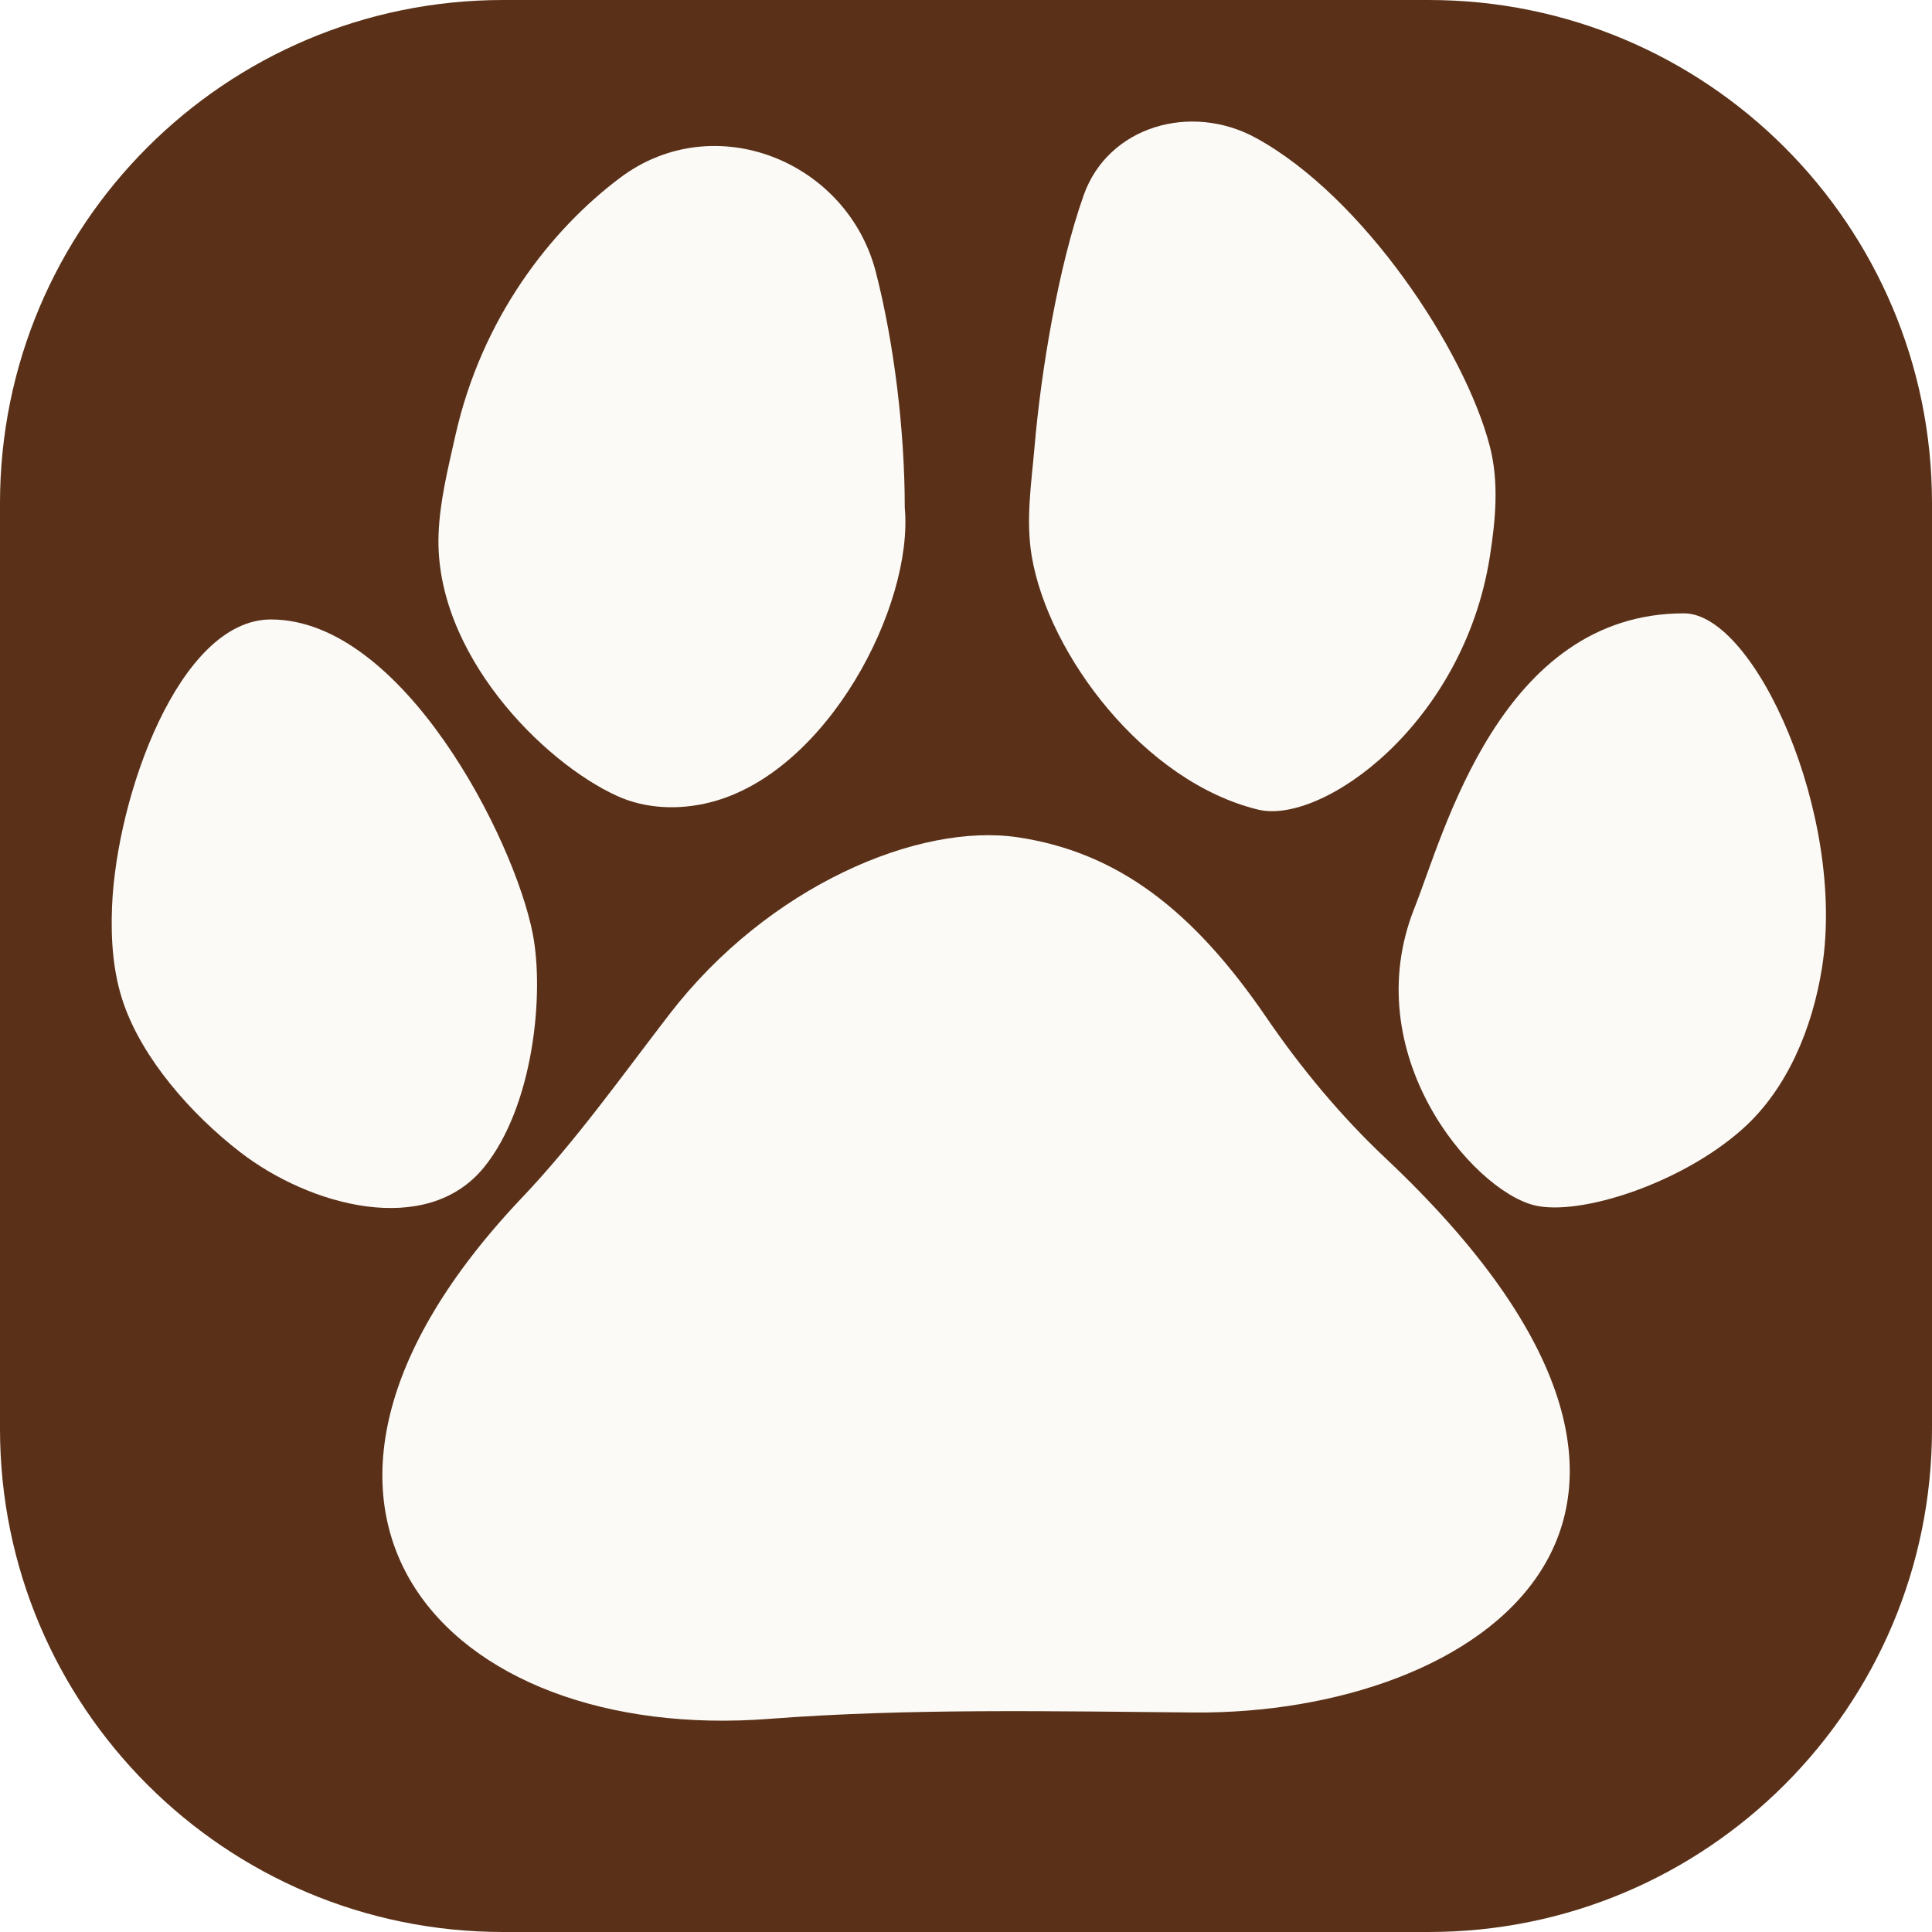
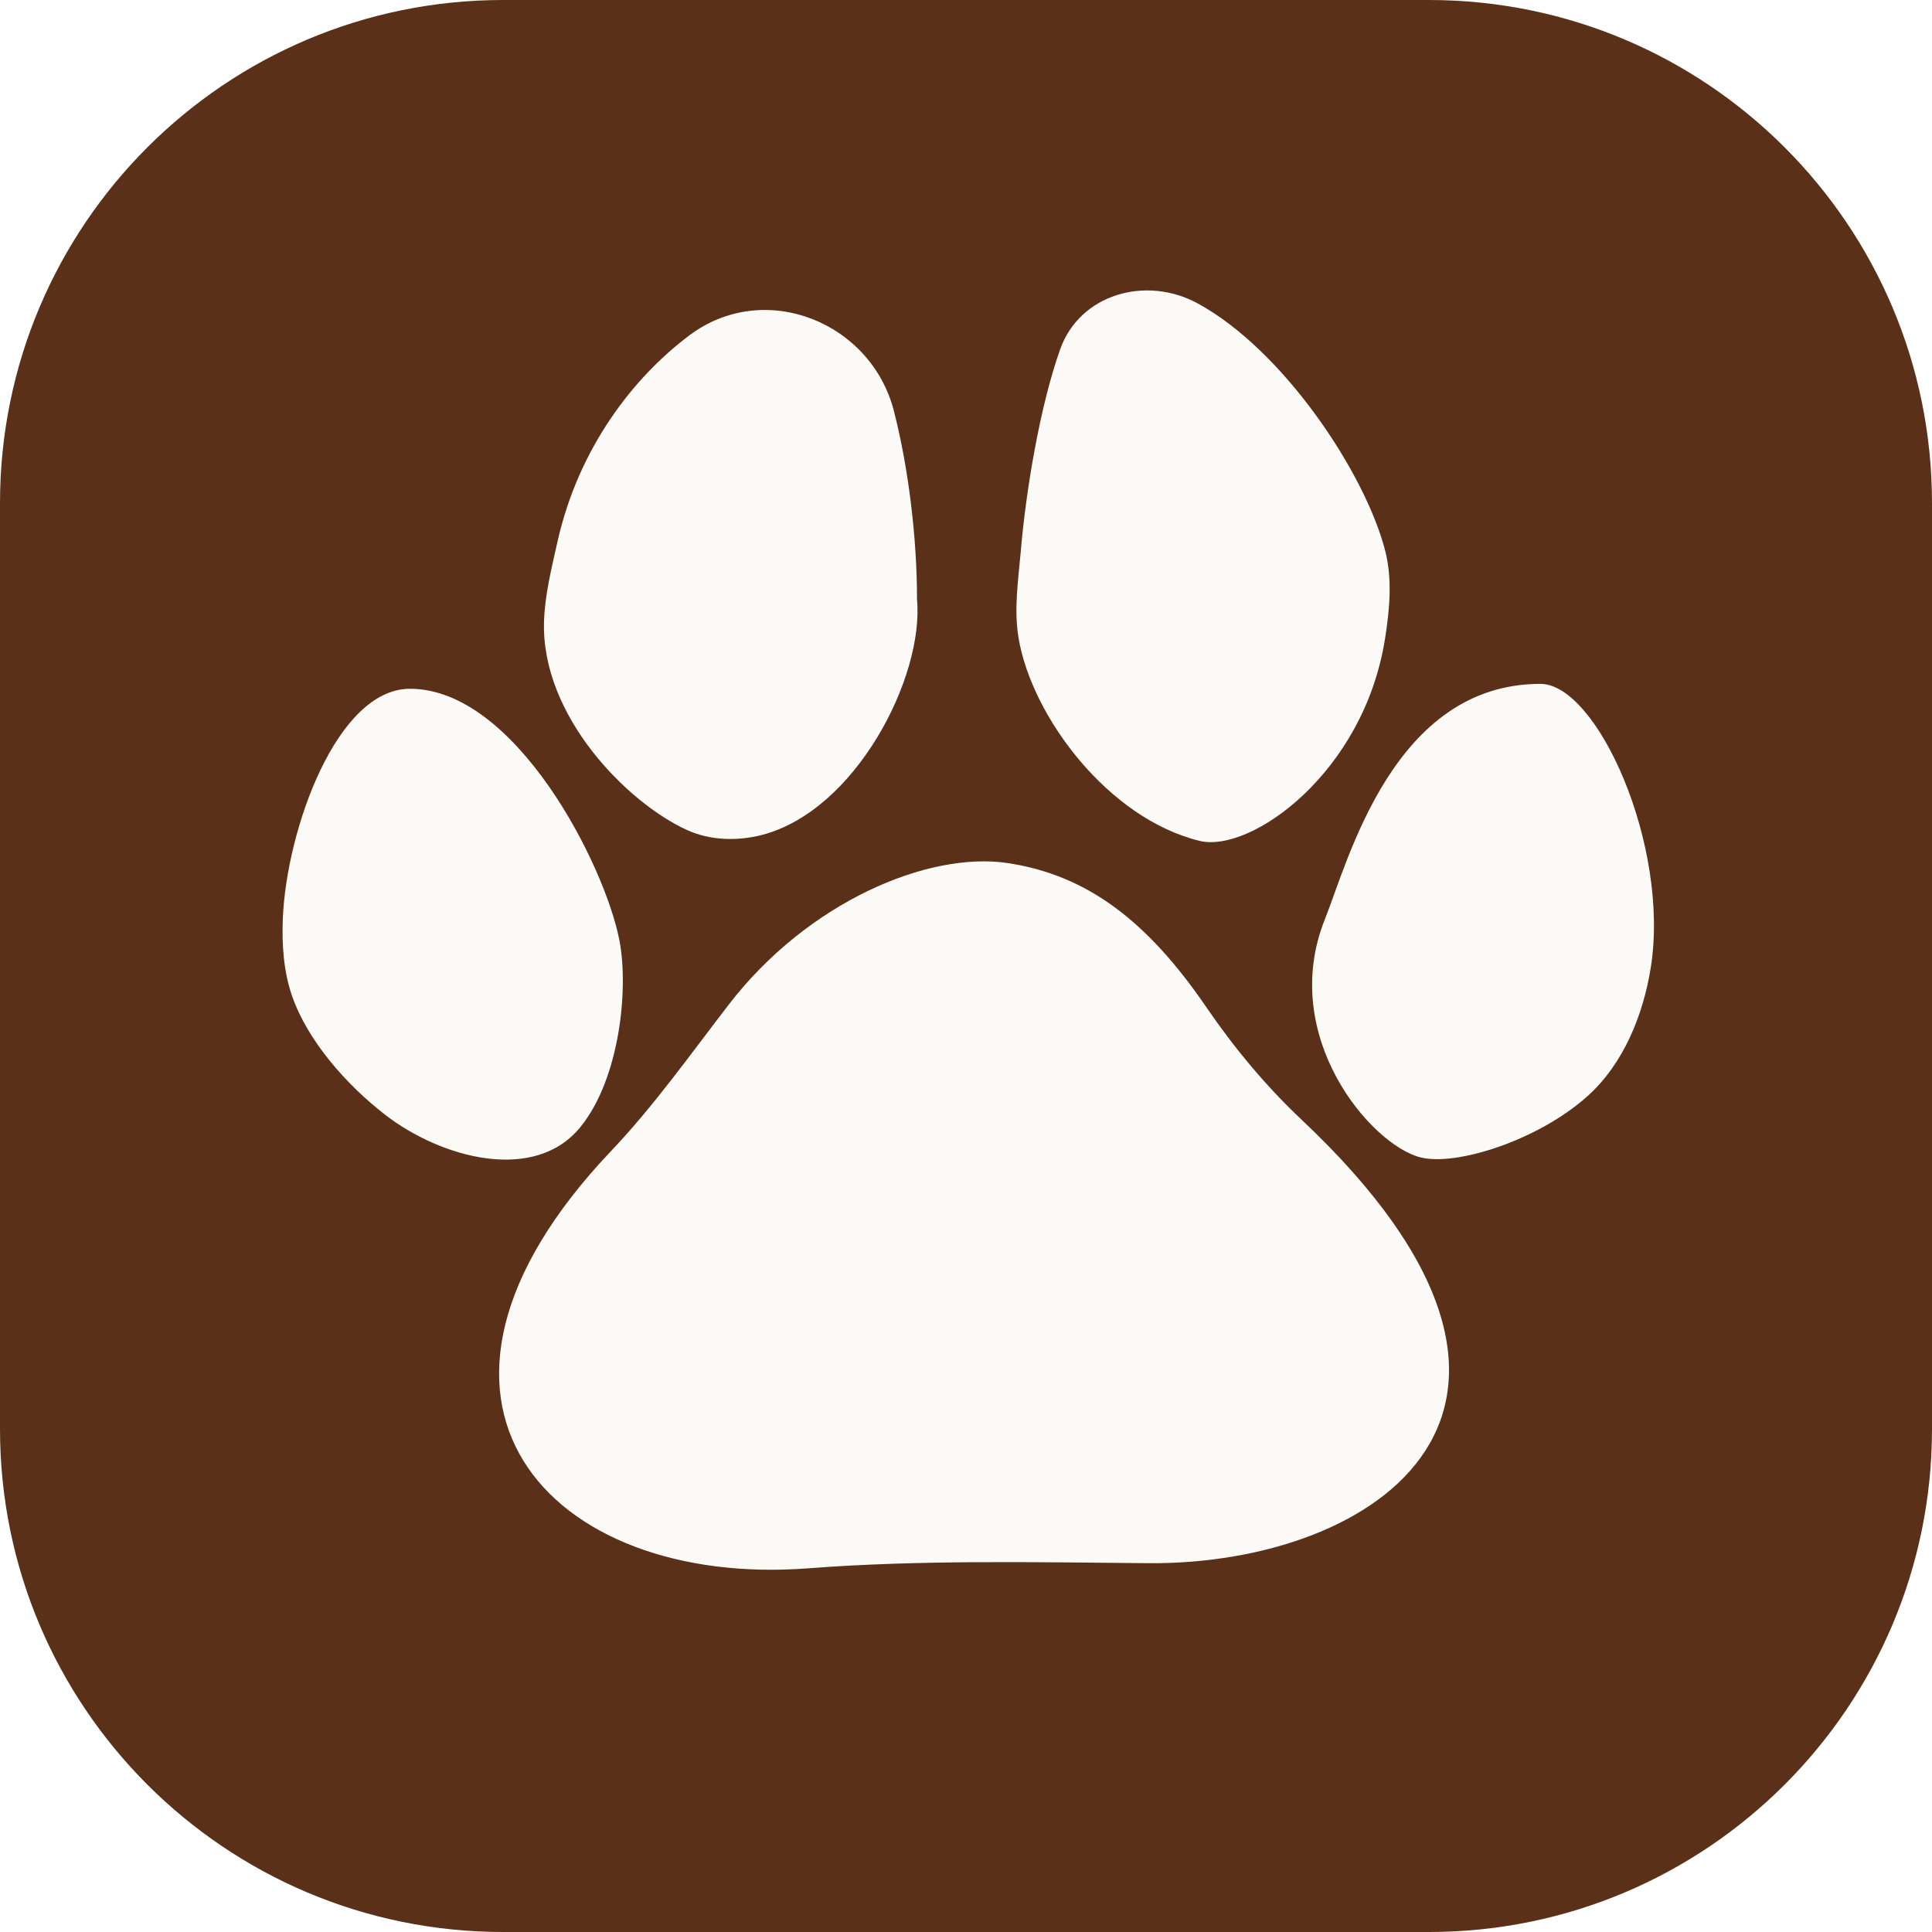
<svg xmlns="http://www.w3.org/2000/svg" width="192" height="192" viewBox="0 0 192 192" fill="none">
  <rect width="192" height="192" rx="50" fill="#5A3118" />
-   <path d="M125.853 101.114C129.297 106.154 133.257 110.921 137.701 115.106C175.816 151.01 146.922 170.421 118.648 170.185C104.78 170.07 90.269 169.755 76.442 170.819C44.203 173.299 22.43 150.039 51.899 118.997C57.242 113.369 61.788 106.948 66.523 100.8C76.377 88.004 91.346 81.74 101.156 83.211C111.076 84.698 118.562 90.445 125.853 101.114Z" fill="#FCFAF7" />
-   <path d="M52.944 92.8C54.115 98.823 53 109.954 48.117 115.985C42.398 123.049 30.779 119.829 23.895 114.519C18.947 110.703 14.171 105.203 12.272 99.696C11.224 96.659 11.001 93.331 11.136 90.069C11.589 79.098 17.813 61.562 26.929 61.562C40.013 61.562 51.11 83.362 52.944 92.8Z" fill="#FCFAF7" />
-   <path d="M89.914 50.438C90.808 60.149 82.258 76.774 70.581 79.736C67.512 80.514 64.186 80.4 61.341 79.107C53.934 75.741 43.184 64.911 43.582 53.159C43.694 49.849 44.52 46.569 45.245 43.324C47.861 31.618 54.721 22.836 61.659 17.642C70.961 10.681 84.207 15.967 87.051 27.077C88.858 34.139 89.914 42.806 89.914 50.438Z" fill="#FCFAF7" />
-   <path d="M148.062 44.374C148.986 47.955 148.623 51.707 148.06 55.301C145.443 72.012 131.354 82.001 125.024 80.458C113.672 77.69 104.198 65.049 102.537 55.303C101.918 51.667 102.505 47.983 102.817 44.348C103.456 36.896 105.18 26.481 107.697 19.392C110.126 12.555 118.329 10.166 124.811 13.707C135.49 19.54 145.592 34.807 148.062 44.374Z" fill="#FCFAF7" />
-   <path d="M181.069 96.173C180.118 102.176 177.621 108.211 173.207 112.166C167.057 117.676 156.873 120.897 152.444 119.772C146.263 118.201 134.796 104.686 140.577 90.21C143.494 82.904 149.097 60.953 167.353 60.953C174.415 60.953 183.462 81.051 181.069 96.173Z" fill="#FCFAF7" />
+   <g transform="translate(19.2 19.2) scale(0.8)">
+     <path d="M125.853 101.114C129.297 106.154 133.257 110.921 137.701 115.106C175.816 151.01 146.922 170.421 118.648 170.185C104.78 170.07 90.269 169.755 76.442 170.819C44.203 173.299 22.43 150.039 51.899 118.997C57.242 113.369 61.788 106.948 66.523 100.8C76.377 88.004 91.346 81.74 101.156 83.211C111.076 84.698 118.562 90.445 125.853 101.114Z" fill="#FCFAF7" />
+     <path d="M52.944 92.8C54.115 98.823 53 109.954 48.117 115.985C42.398 123.049 30.779 119.829 23.895 114.519C18.947 110.703 14.171 105.203 12.272 99.696C11.224 96.659 11.001 93.331 11.136 90.069C11.589 79.098 17.813 61.562 26.929 61.562C40.013 61.562 51.11 83.362 52.944 92.8Z" fill="#FCFAF7" />
+     <path d="M89.914 50.438C90.808 60.149 82.258 76.774 70.581 79.736C67.512 80.514 64.186 80.4 61.341 79.107C53.934 75.741 43.184 64.911 43.582 53.159C43.694 49.849 44.52 46.569 45.245 43.324C47.861 31.618 54.721 22.836 61.659 17.642C70.961 10.681 84.207 15.967 87.051 27.077C88.858 34.139 89.914 42.806 89.914 50.438Z" fill="#FCFAF7" />
+     <path d="M148.062 44.374C148.986 47.955 148.623 51.707 148.06 55.301C145.443 72.012 131.354 82.001 125.024 80.458C113.672 77.69 104.198 65.049 102.537 55.303C101.918 51.667 102.505 47.983 102.817 44.348C103.456 36.896 105.18 26.481 107.697 19.392C110.126 12.555 118.329 10.166 124.811 13.707C135.49 19.54 145.592 34.807 148.062 44.374Z" fill="#FCFAF7" />
+     <path d="M181.069 96.173C180.118 102.176 177.621 108.211 173.207 112.166C167.057 117.676 156.873 120.897 152.444 119.772C146.263 118.201 134.796 104.686 140.577 90.21C143.494 82.904 149.097 60.953 167.353 60.953C174.415 60.953 183.462 81.051 181.069 96.173Z" fill="#FCFAF7" />
+   </g>
</svg>
